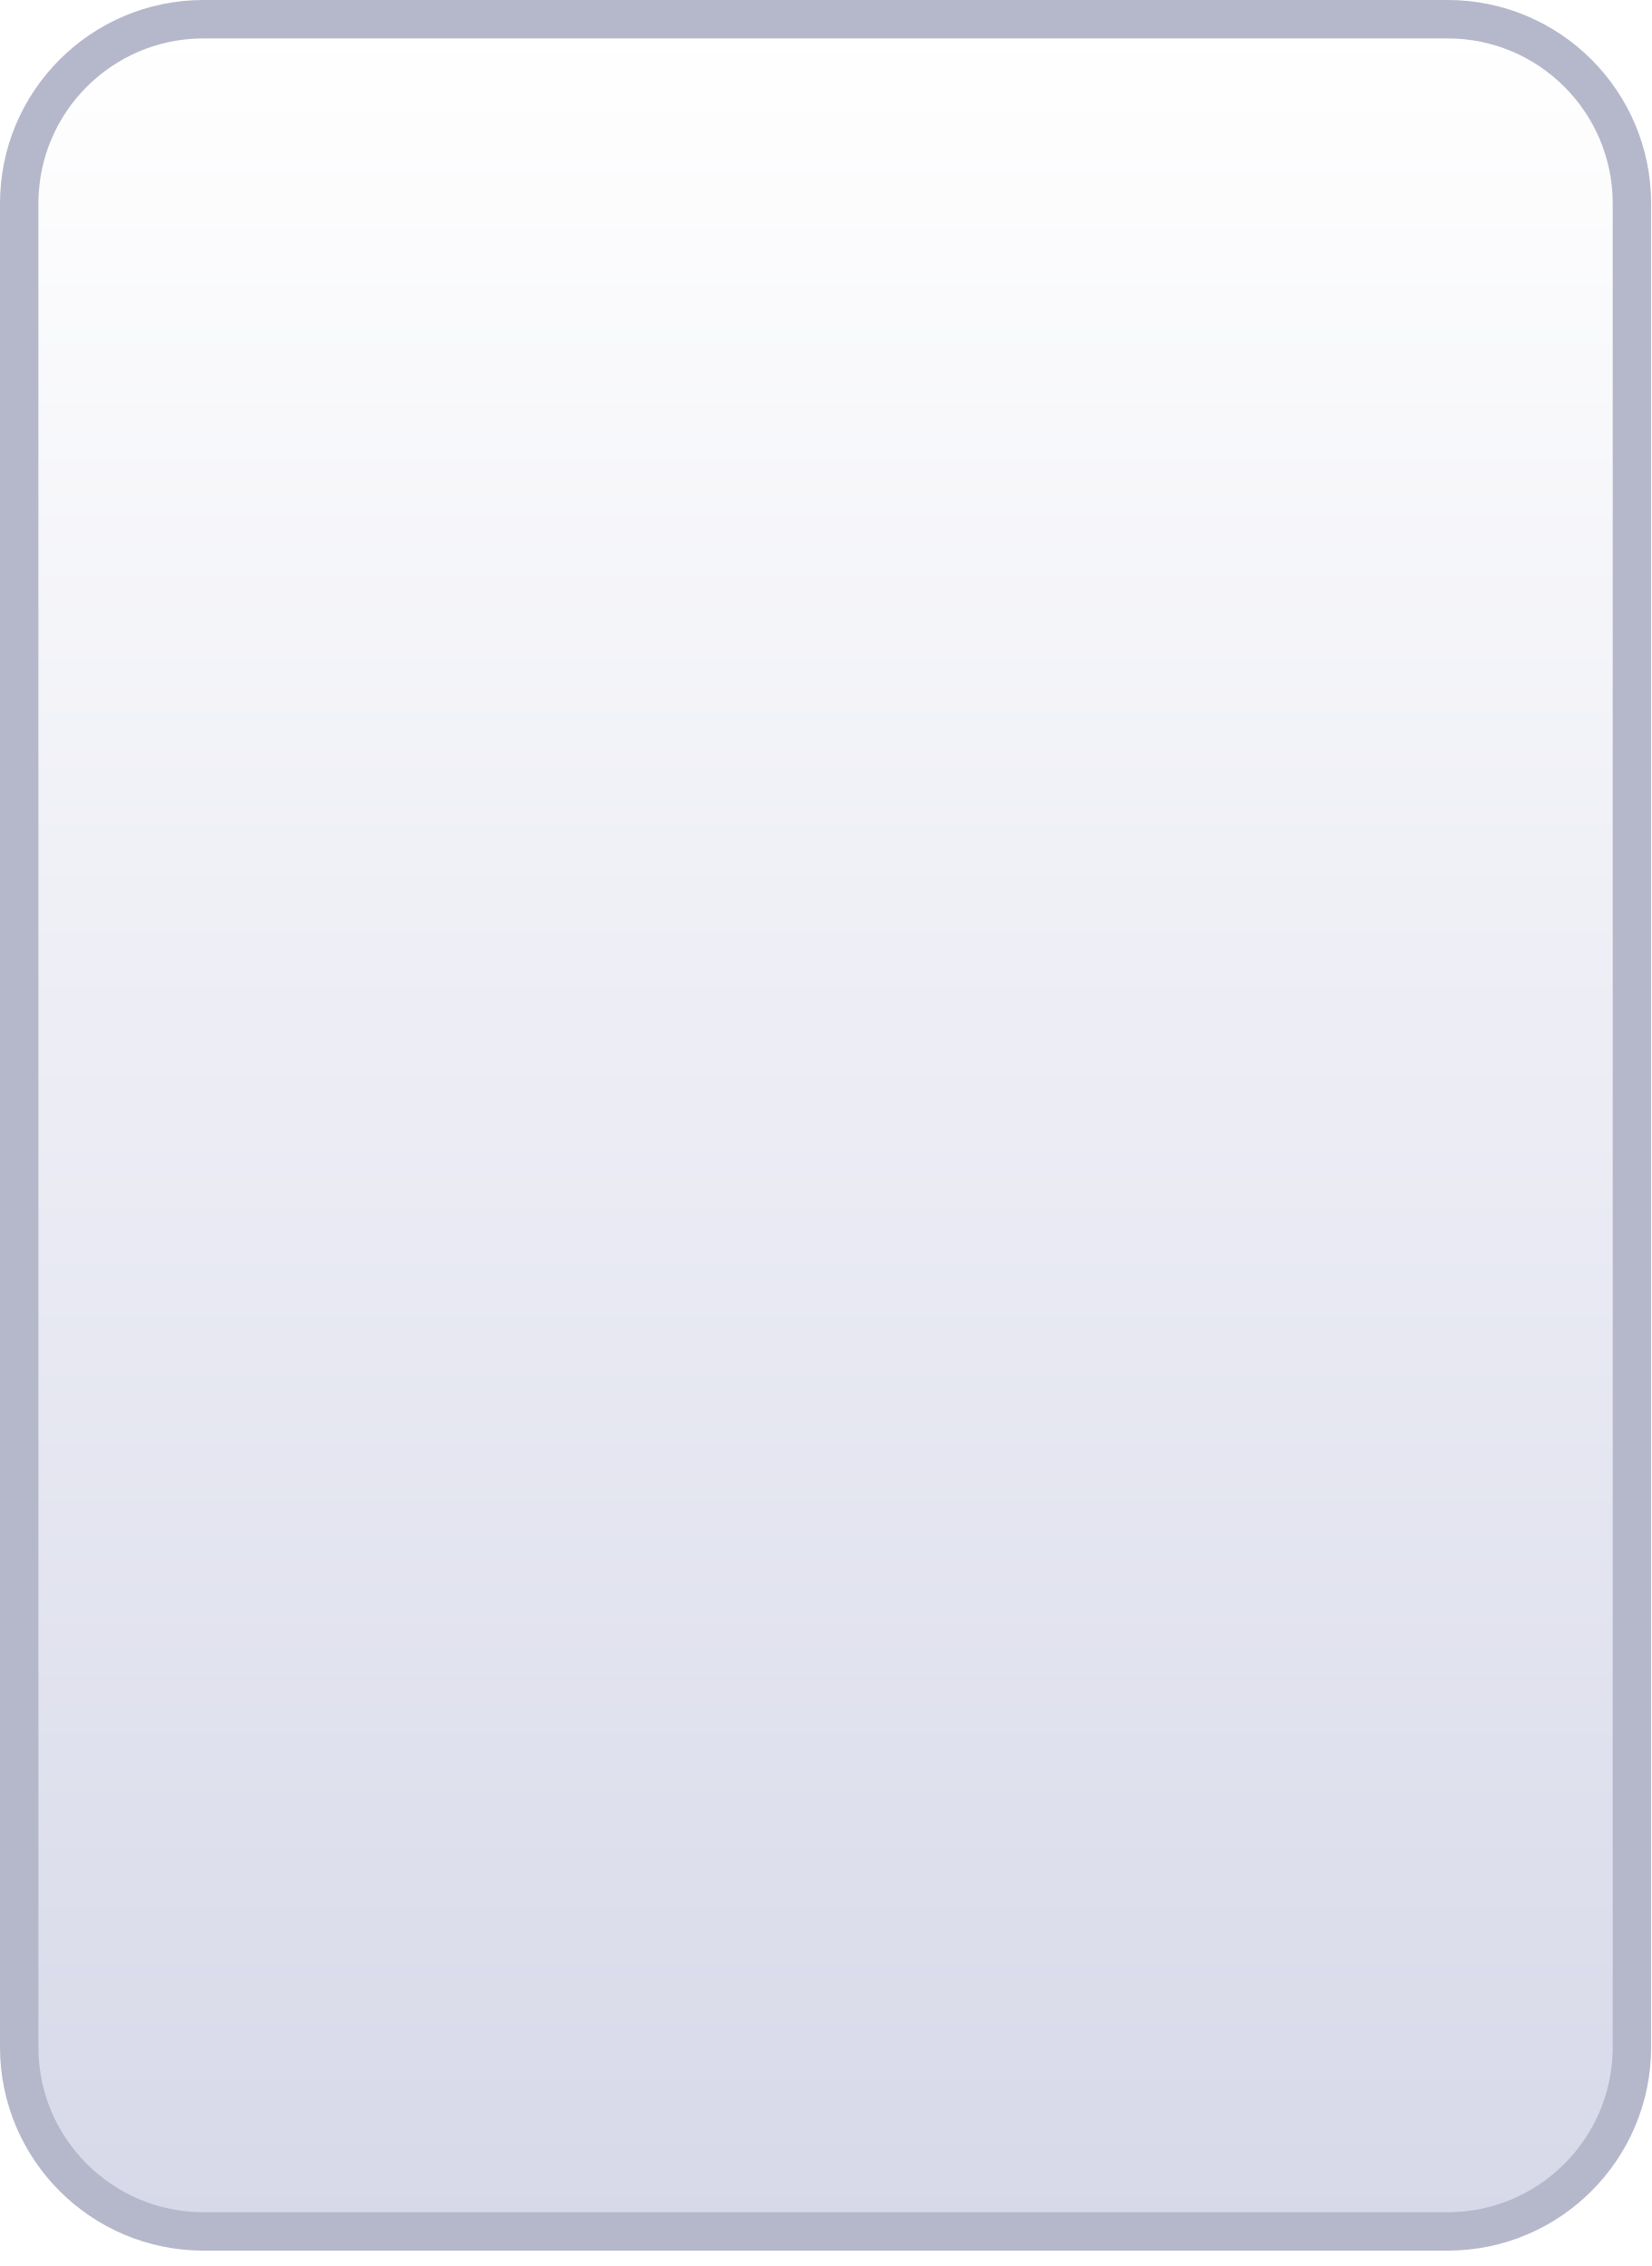
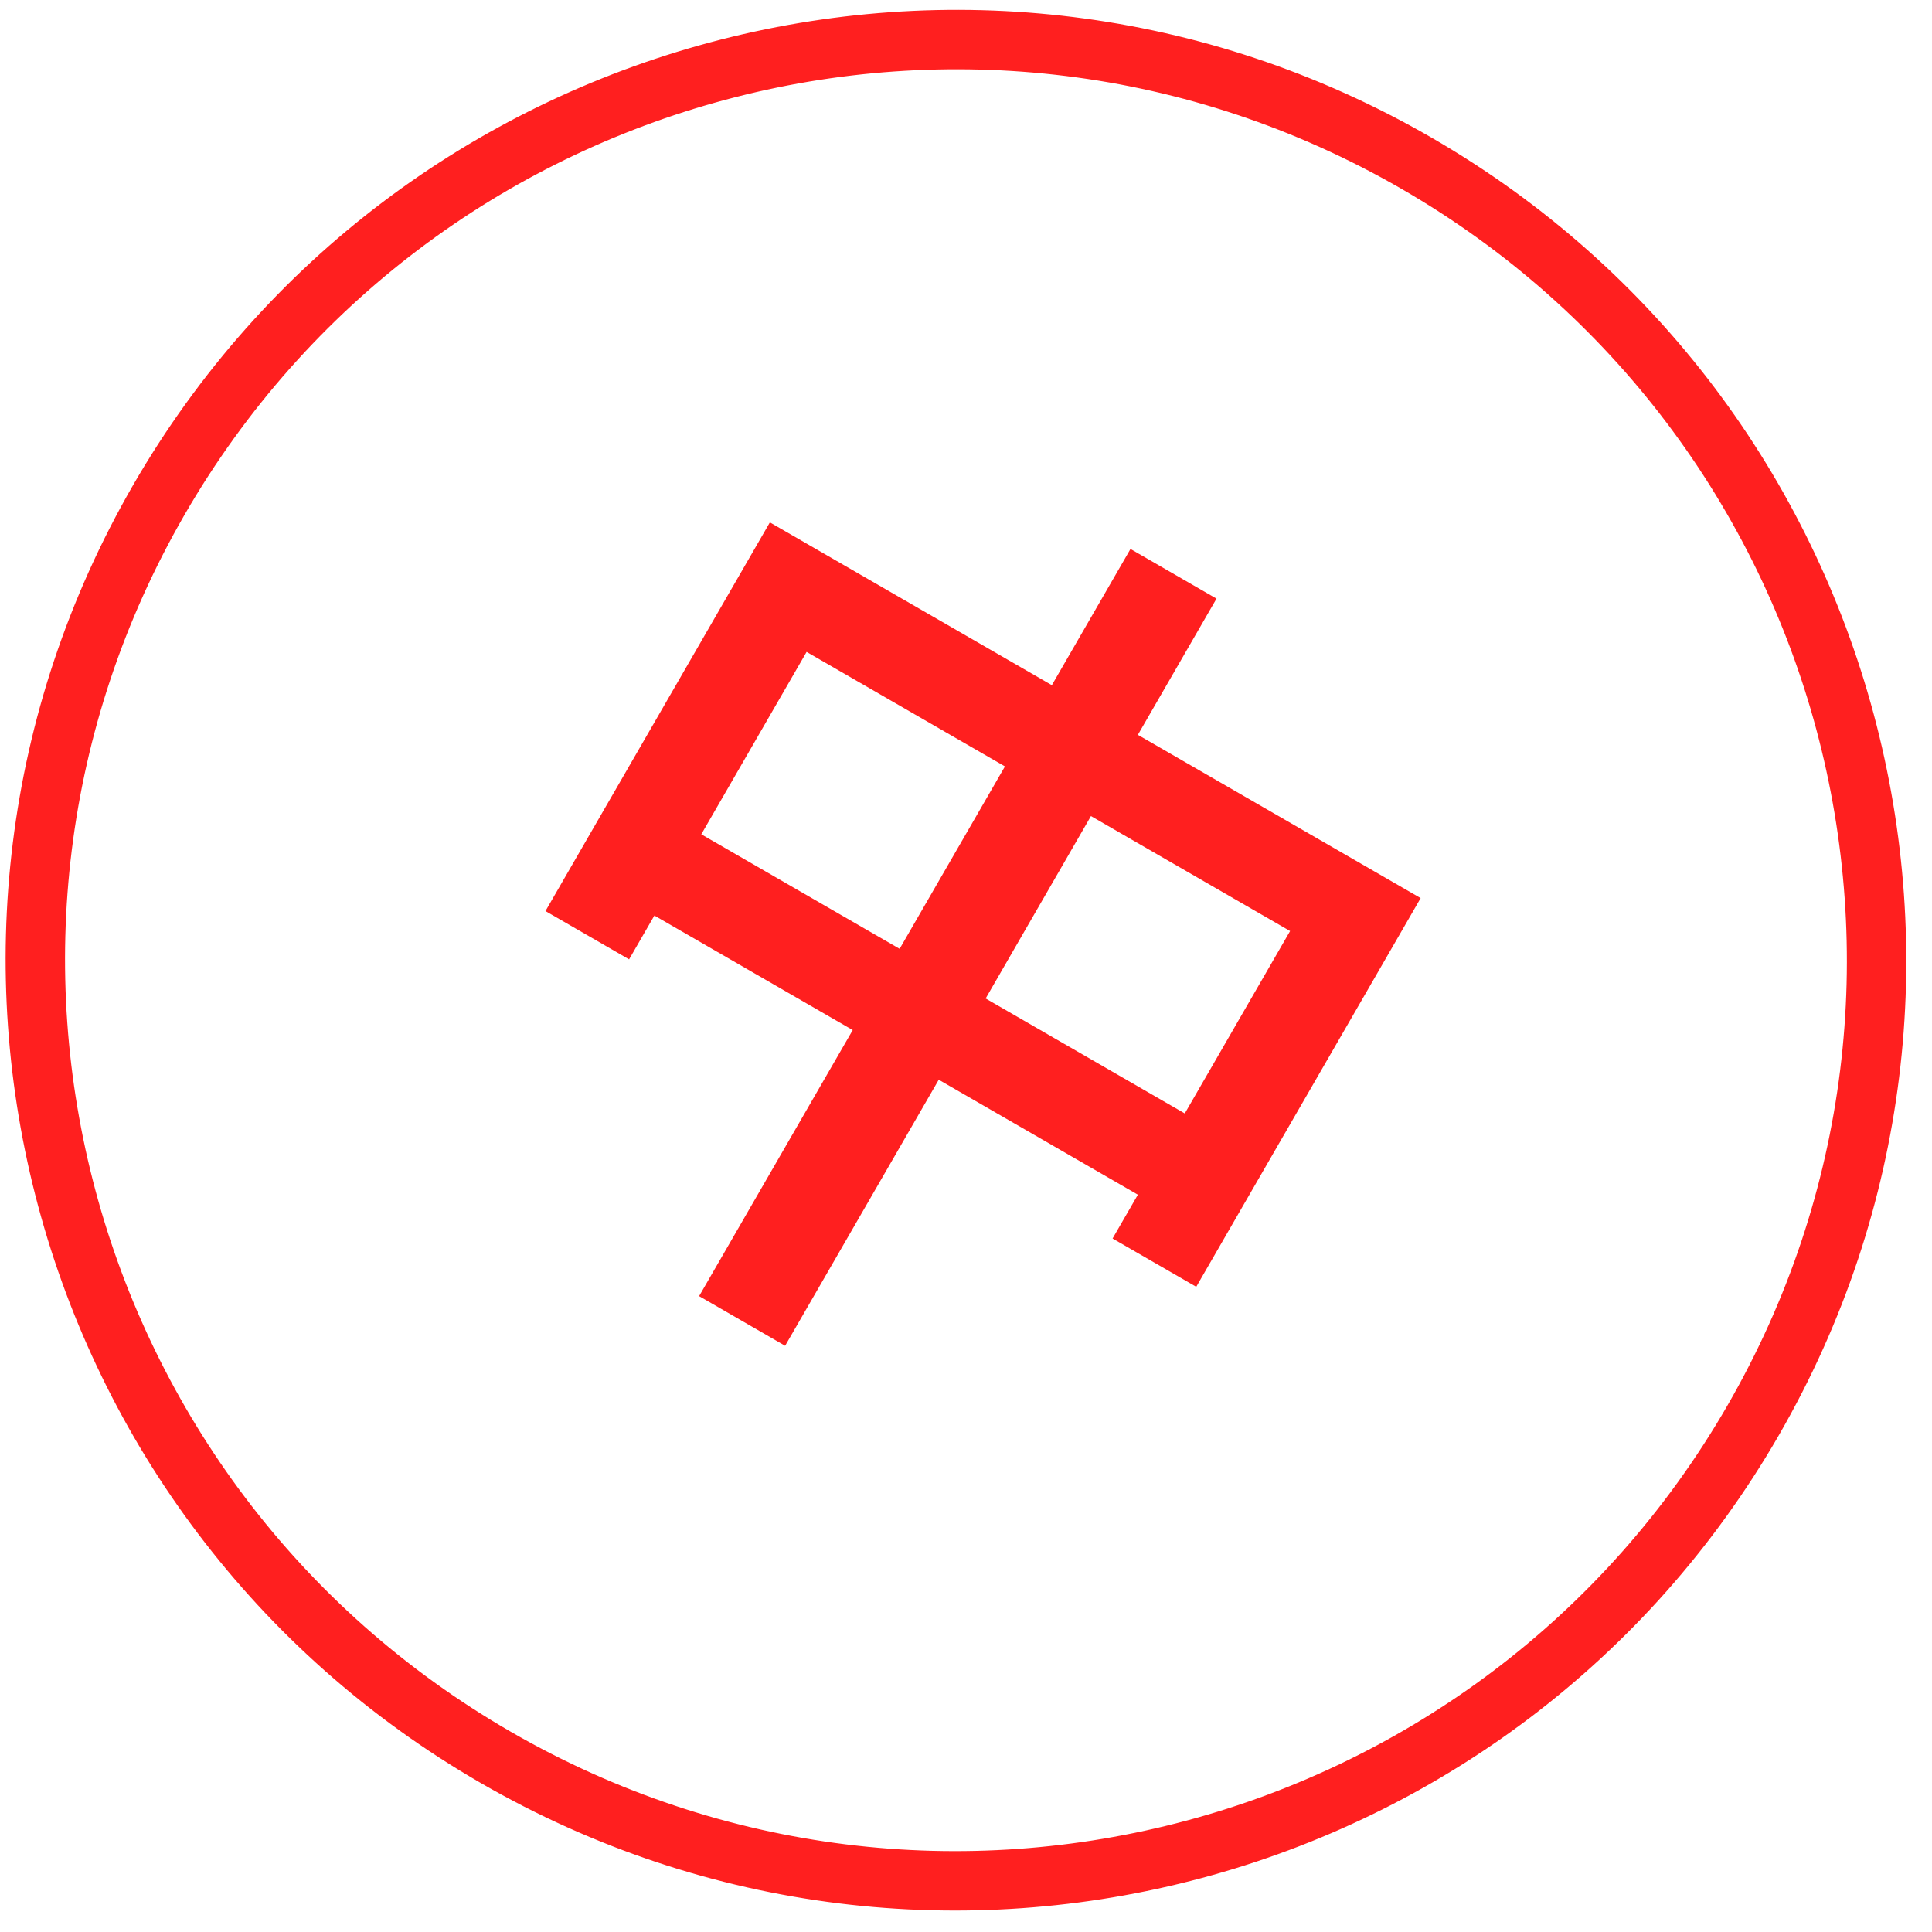
- <svg xmlns="http://www.w3.org/2000/svg" width="86px" height="118px" viewBox="0 0 86 118" version="1.1">
-   <defs>
-     <linearGradient x1="50%" y1="0%" x2="50%" y2="100%" id="linearGradient-1">
-       <stop stop-color="#FFFFFF" offset="0%" />
-       <stop stop-color="#D7D9E9" offset="100%" />
-     </linearGradient>
-   </defs>
+ <svg xmlns="http://www.w3.org/2000/svg" width="61px" height="61px" viewBox="0 0 61 61" version="1.1">
+   <defs />
  <g id="初稿" stroke="none" stroke-width="1" fill="none" fill-rule="evenodd">
-     <g id="5.Join-new" transform="translate(-88, -689)" stroke="#B5B7CB" stroke-width="2" fill="url(#linearGradient-1)">
-       <g id="Group-2-Copy" transform="translate(89, 690)">
-         <rect id="Rectangle-2" x="0" y="0" width="84" height="115.2" rx="9.6" />
+     <g id="9.my_list_true" transform="translate(-675, -351)" fill="#FF1F1F">
+       <g id="Group-6" transform="translate(705.183, 381.317) rotate(30) translate(-705.183, -381.317) translate(675.183, 351.317)">
+         <path d="M30,60 C13.431,60 0,46.569 0,30 C0,13.431 13.431,0 30,0 C46.569,0 60,13.431 60,30 C60,46.569 46.569,60 30,60 Z M30,58.125 C45.533,58.125 58.125,45.533 58.125,30 C58.125,14.467 45.533,1.875 30,1.875 C14.467,1.875 1.875,14.467 1.875,30 C1.875,45.533 14.467,58.125 30,58.125 Z M28.28,16 L31.416,16 L31.416,20.966 L41.726,20.966 L41.726,35.137 L38.676,35.137 L38.676,33.54 L31.416,33.54 L31.416,43.24 L28.28,43.24 L28.28,33.54 L21.049,33.54 L21.049,35.137 L18,35.137 L18,20.966 L28.28,20.966 L28.28,16 Z M21.049,30.578 L28.28,30.578 L28.28,23.928 L21.049,23.928 L21.049,30.578 Z M31.416,30.578 L38.676,30.578 L38.676,23.928 L31.416,23.928 L31.416,30.578 Z" id="Combined-Shape" />
      </g>
    </g>
  </g>
</svg>
